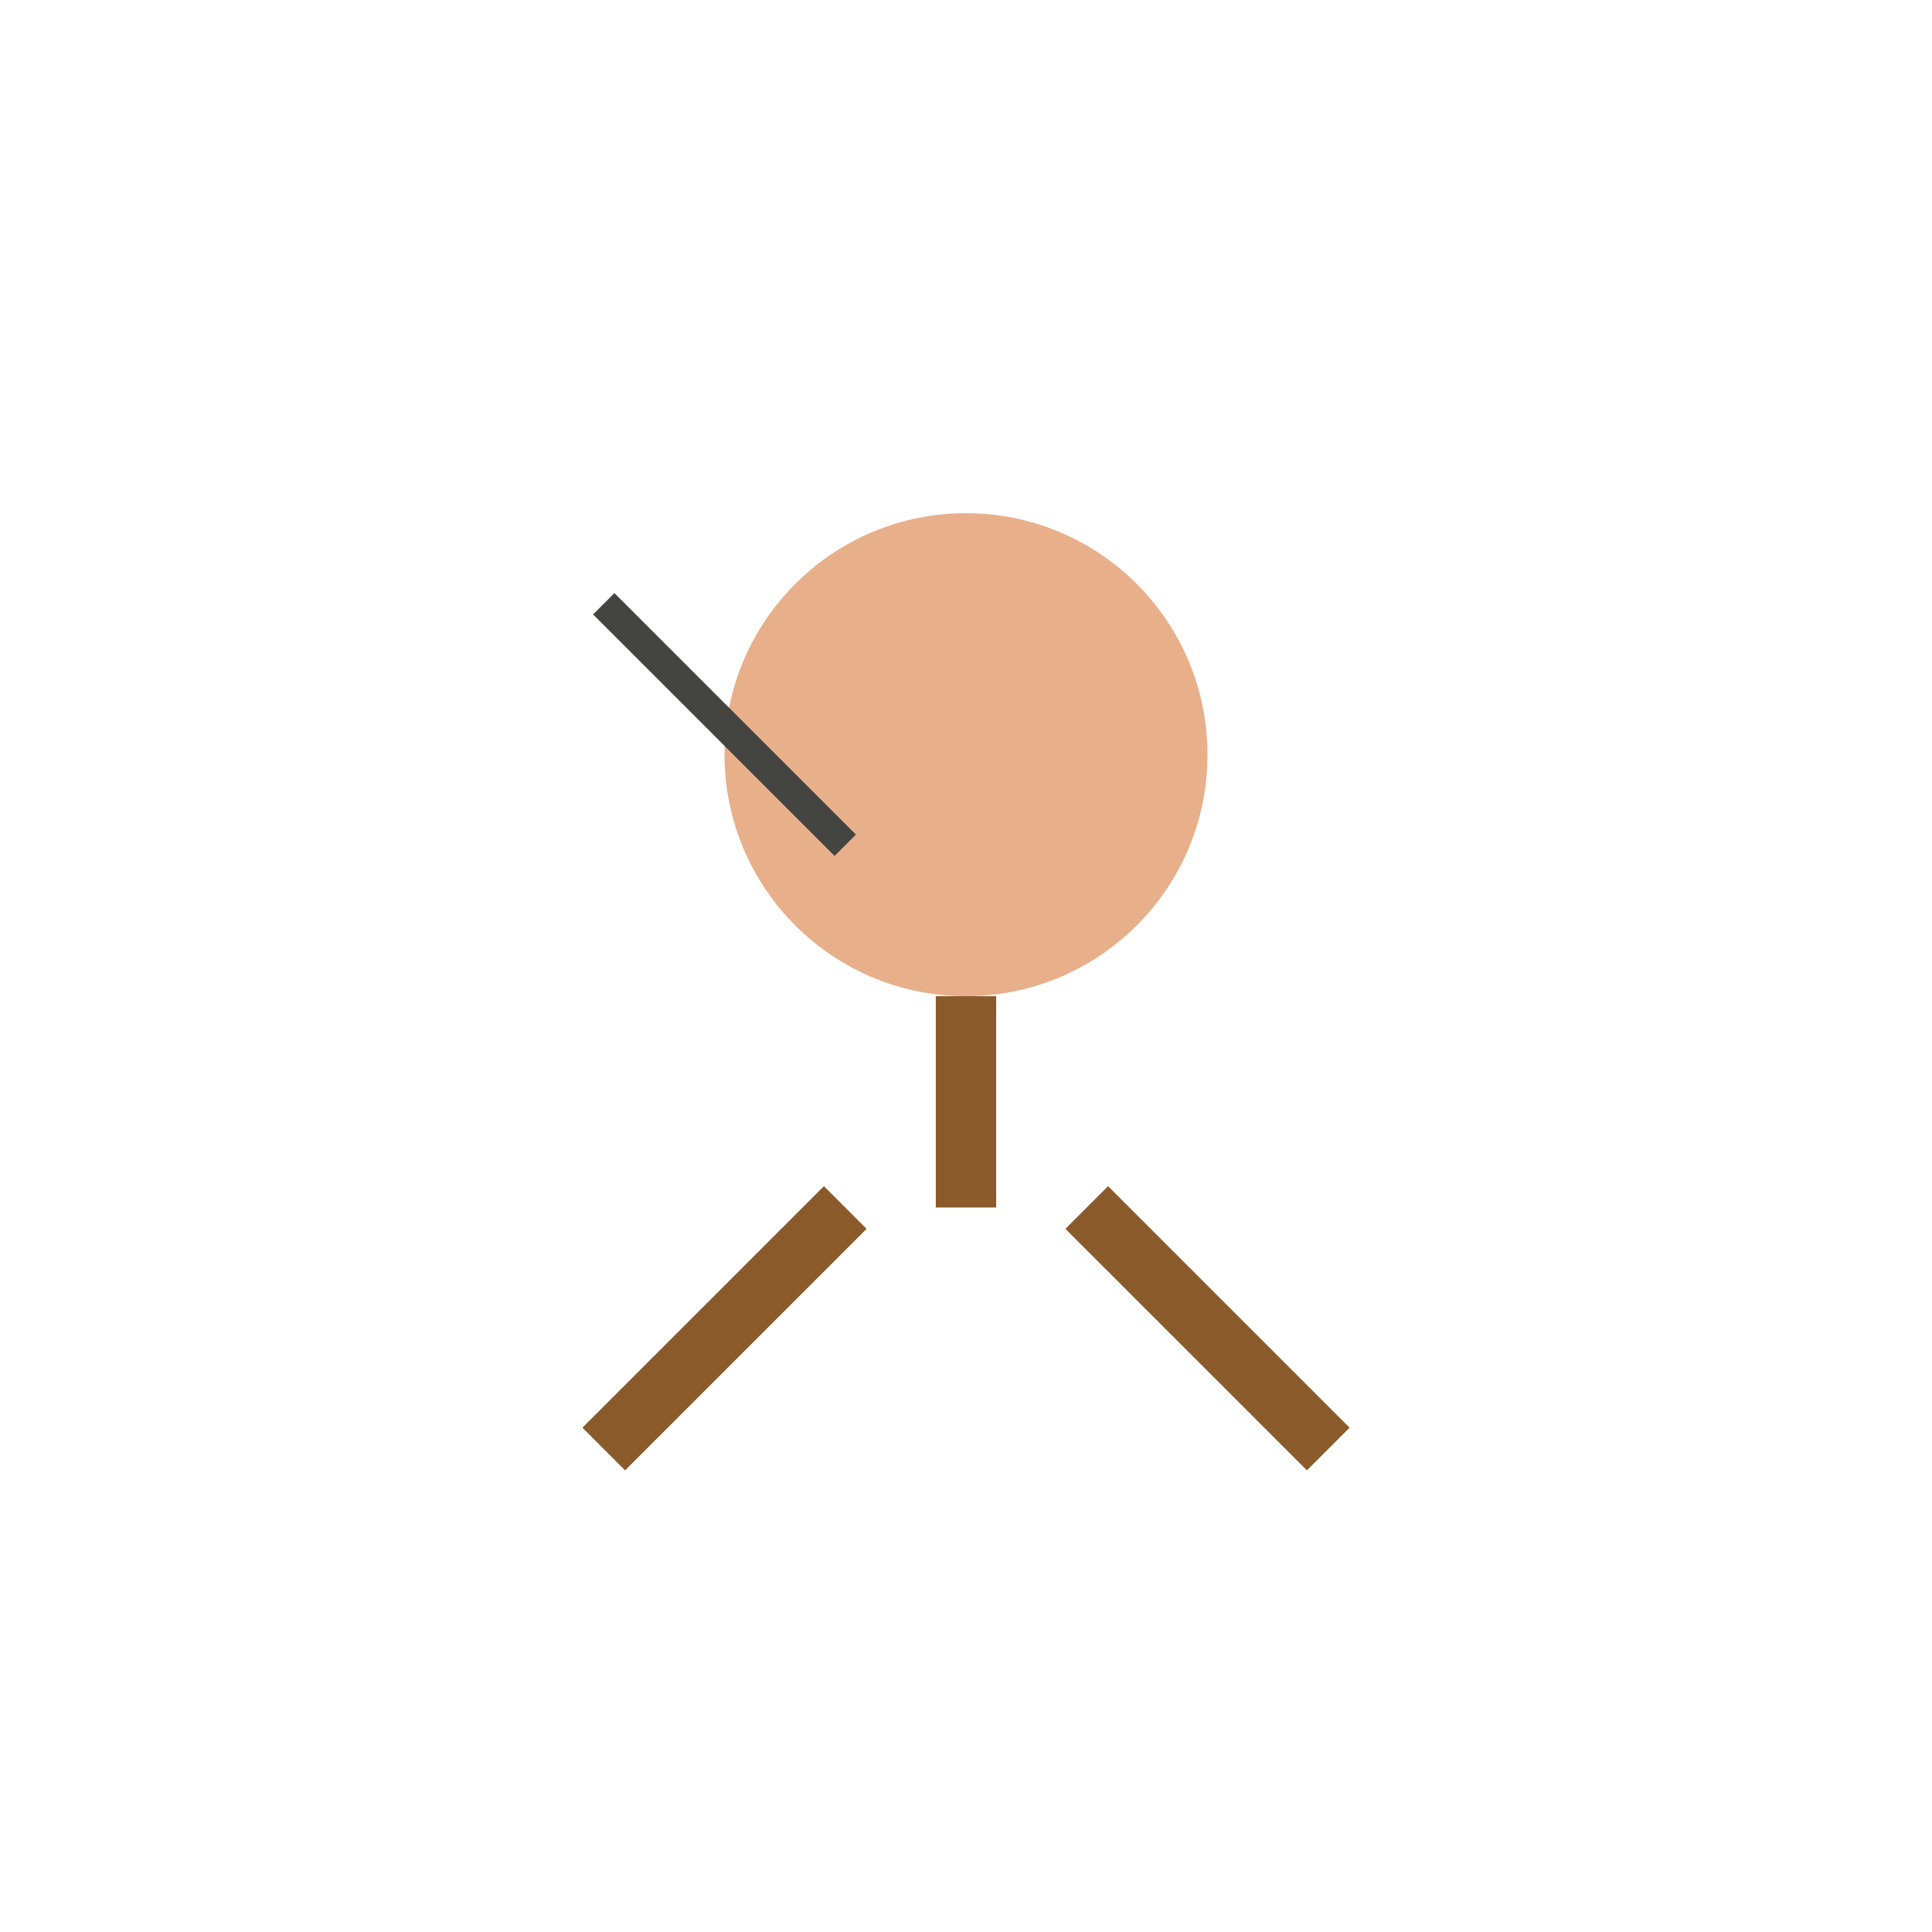
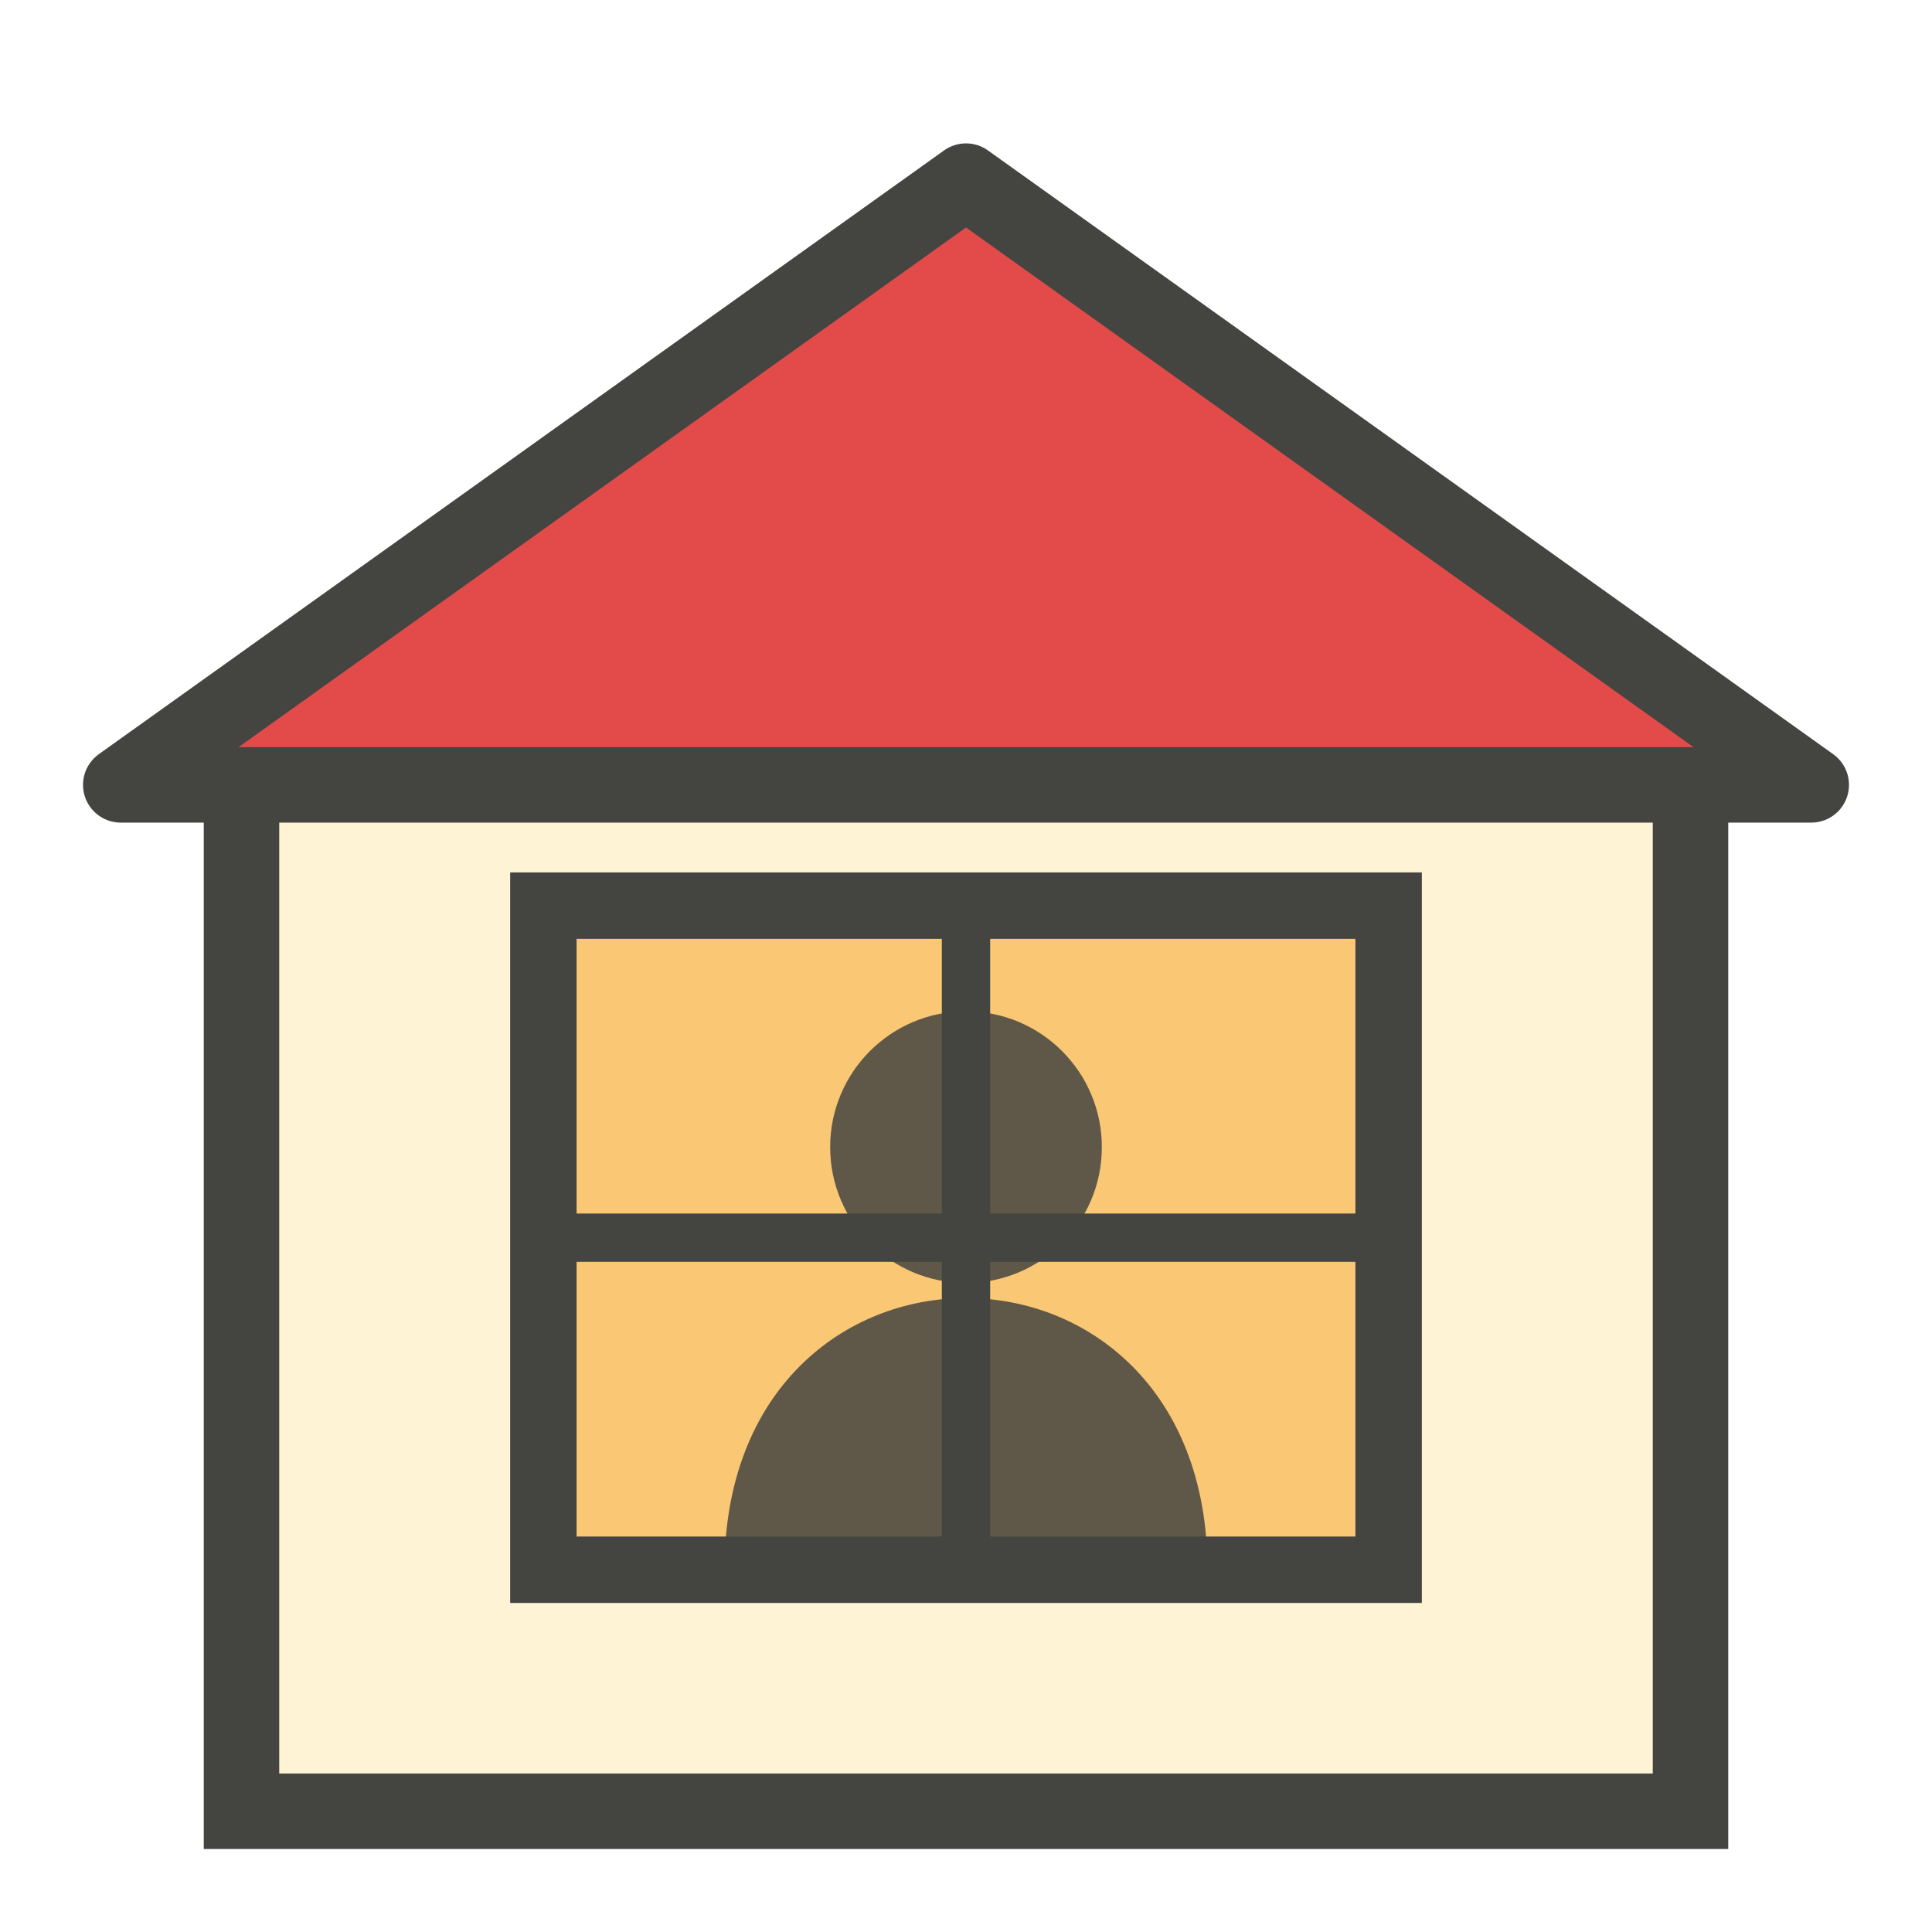
<svg xmlns="http://www.w3.org/2000/svg" viewBox="0 0 64 64">
-   <circle cx="32" cy="25" r="8" fill="#E8B08A" />
-   <path d="M32 33 L32 40" stroke="#8A5A2B" stroke-width="2" />
-   <path d="M28 40 L20 48" stroke="#8A5A2B" stroke-width="2" />
-   <path d="M36 40 L44 48" stroke="#8A5A2B" stroke-width="2" />
-   <path d="M20 20 L28 28" stroke="#444441" stroke-width="1" />
+   <rect x="8" y="24" width="48" height="36" fill="#FFF3D6" stroke="#444441" stroke-width="2.5" />
+   <path d="M4 26L32 6l28 20z" fill="#E24B4A" stroke="#444441" stroke-width="2.5" stroke-linejoin="round" />
+   <rect x="18" y="30" width="28" height="22" fill="#FAC775" stroke="#444441" stroke-width="2.2" />
+   <path d="M32 30v22M18 41h28" stroke="#444441" stroke-width="1.6" />
+   <circle cx="32" cy="38" r="4.5" fill="#444441" opacity="0.85" />
+   <path d="M24 52c0-6 4-9 8-9s8 3 8 9z" fill="#444441" opacity="0.85" />
</svg>
